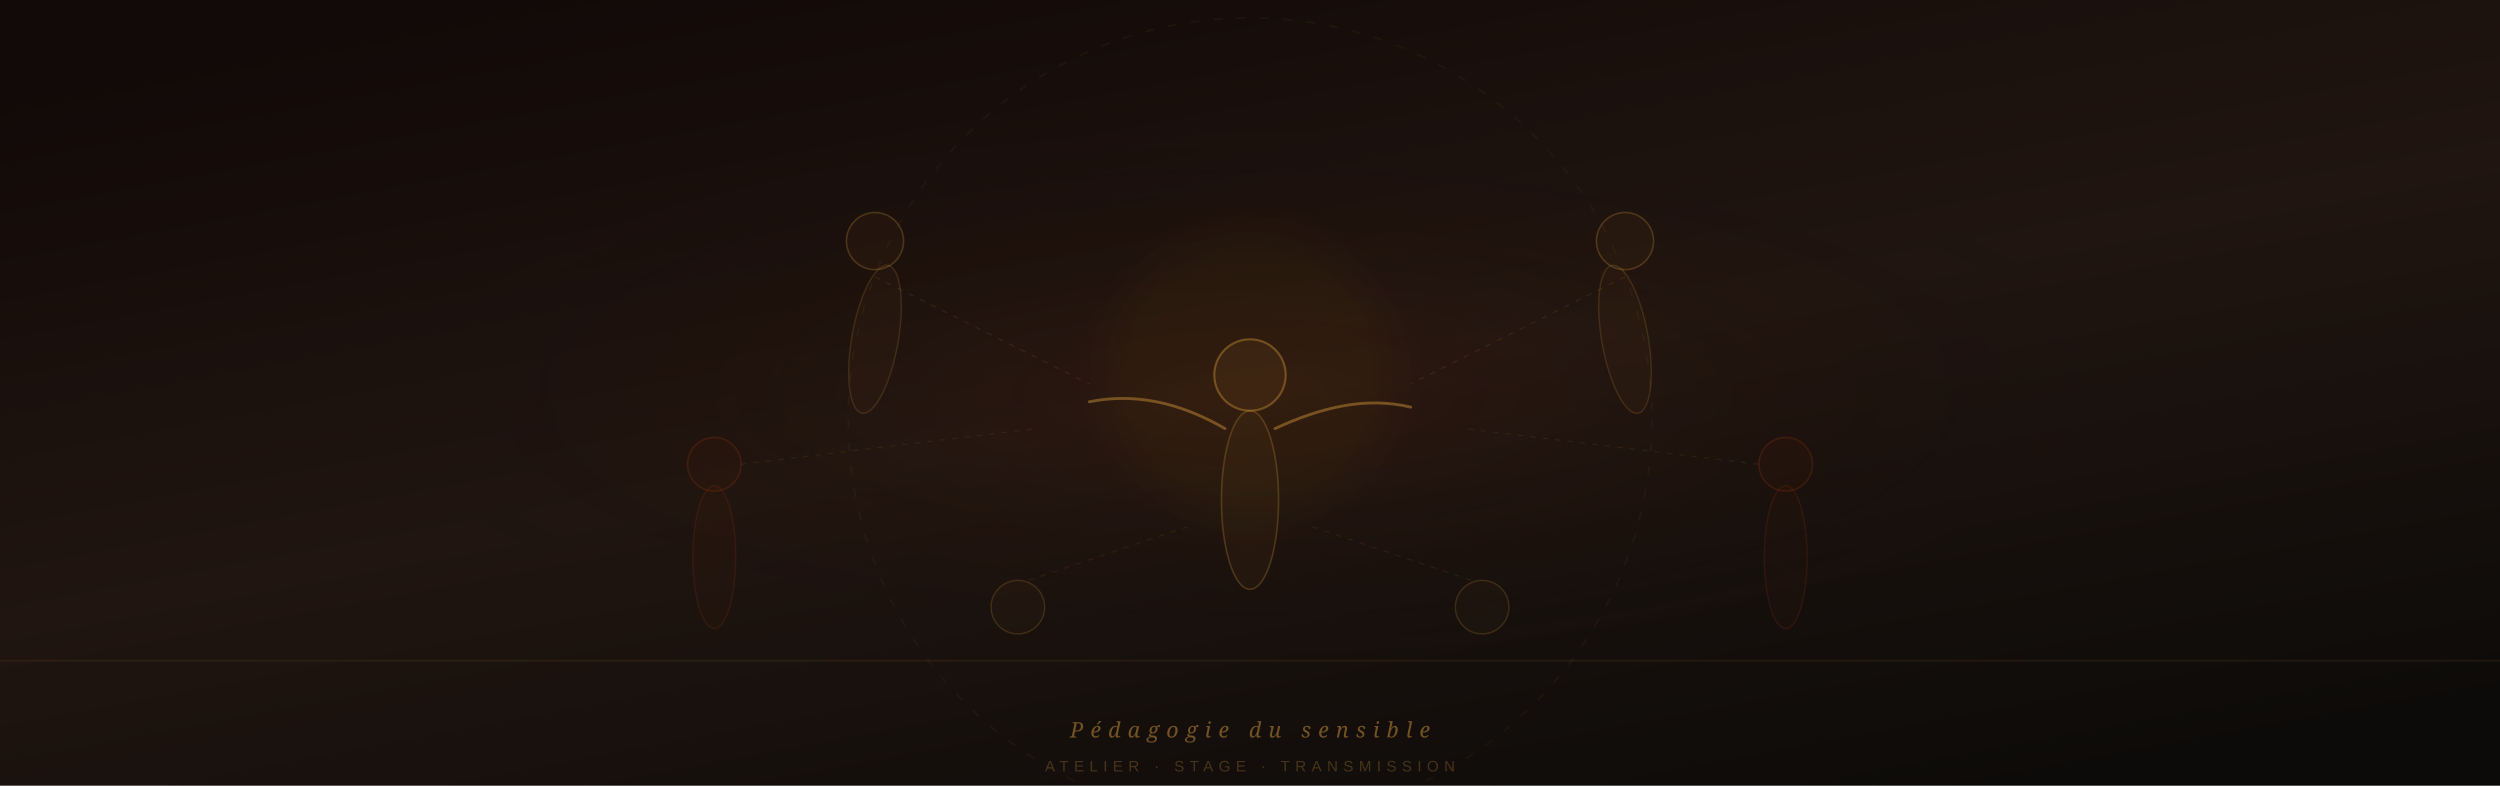
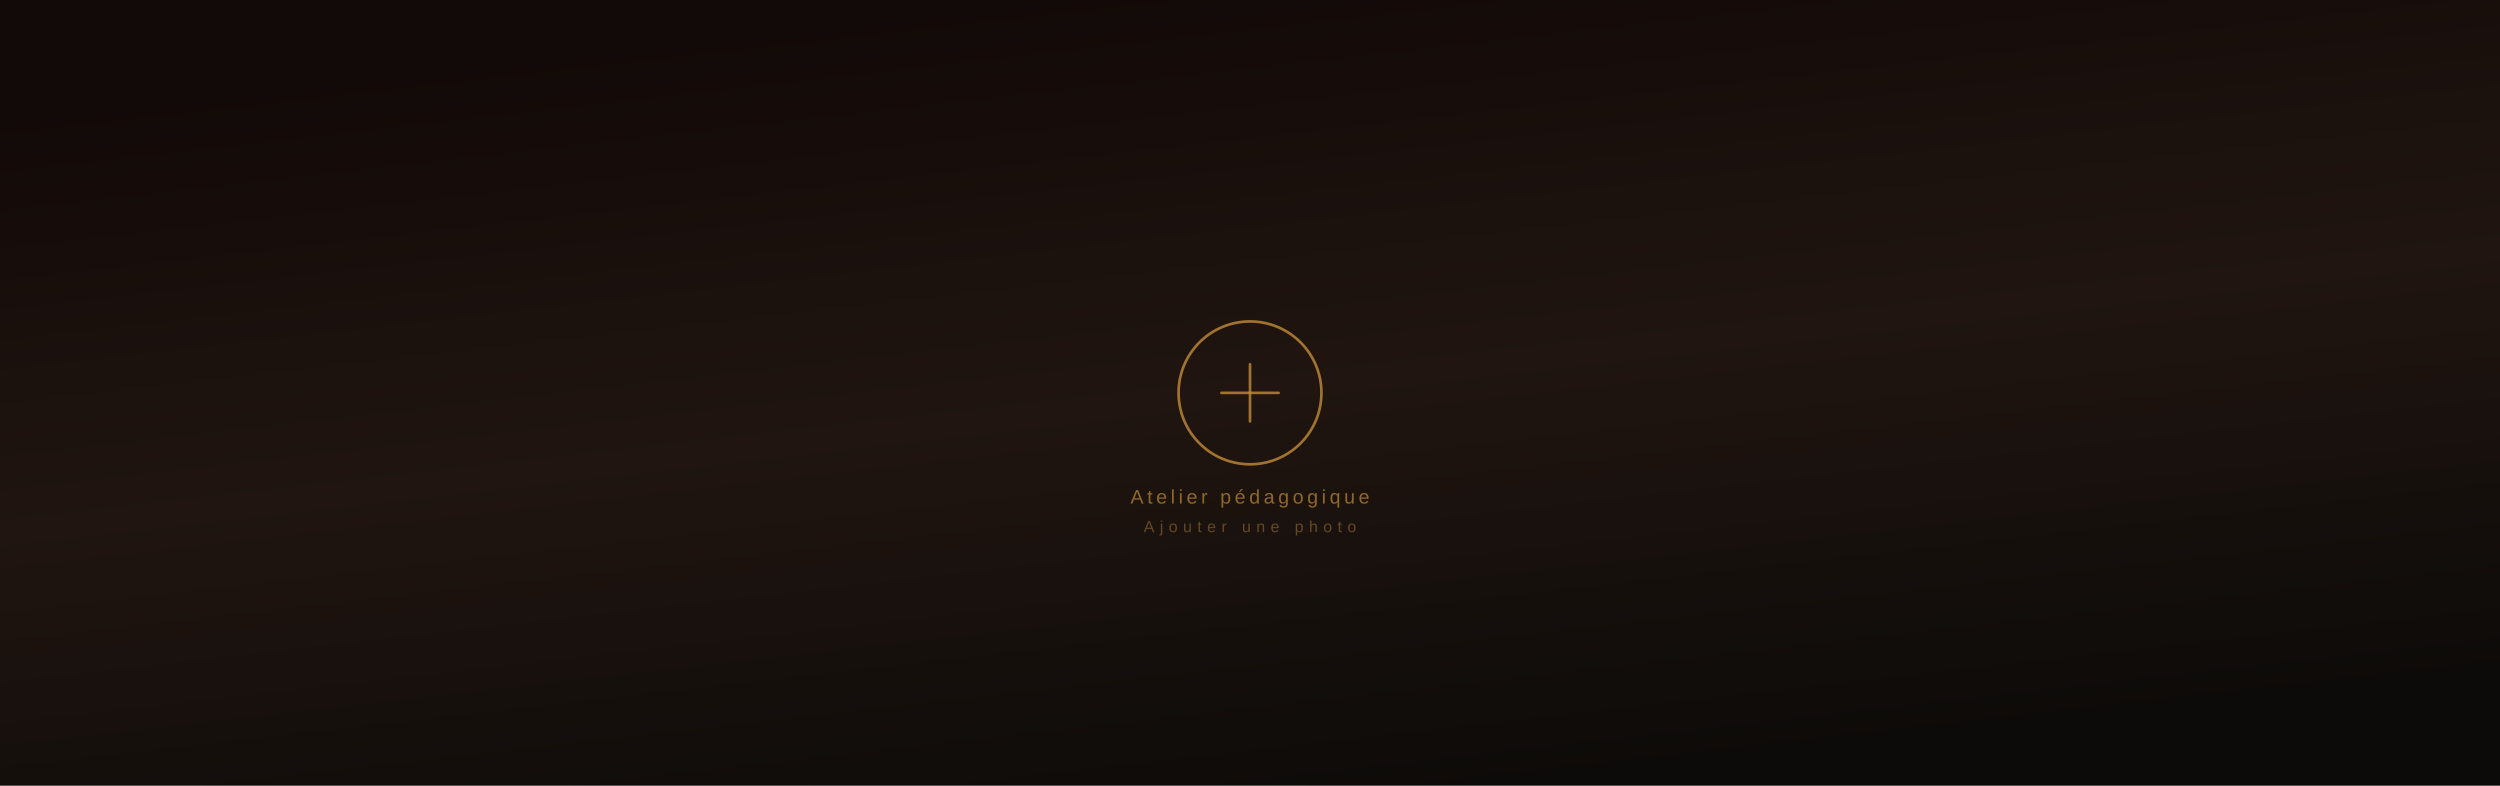
- <svg xmlns="http://www.w3.org/2000/svg" viewBox="0 0 1400 440" width="1400" height="440">
+ <svg xmlns="http://www.w3.org/2000/svg" viewBox="0 0 1400 440">
  <defs>
-     <filter id="glow">
-       <feGaussianBlur in="SourceGraphic" stdDeviation="8" result="blur" />
-       <feColorMatrix in="blur" type="matrix" values="1 0 0 0 0  0 1 0 0 0  0 0 1 0 0  0 0 0 18 -7" result="glow" />
-       <feMerge>
-         <feMergeNode in="glow" />
-         <feMergeNode in="SourceGraphic" />
-       </feMerge>
-     </filter>
-     <filter id="soft">
-       <feGaussianBlur stdDeviation="3" />
-     </filter>
-     <filter id="blur2">
-       <feGaussianBlur stdDeviation="12" />
-     </filter>
-   </defs>
-   <defs>
-     <linearGradient id="bg6" x1="20%" y1="0%" x2="80%" y2="100%">
+     <linearGradient id="bg" x1="32.9%" y1="3.0%" x2="67.1%" y2="97.0%">
      <stop offset="0%" stop-color="#120a08" />
      <stop offset="50%" stop-color="#201510" />
      <stop offset="100%" stop-color="#0d0b09" />
    </linearGradient>
-     <radialGradient id="center6" cx="50%" cy="50%" r="40%">
-       <stop offset="0%" stop-color="rgba(158,55,16,0.10)" />
-       <stop offset="100%" stop-color="rgba(0,0,0,0)" />
-     </radialGradient>
  </defs>
-   <rect width="1400" height="440" fill="url(#bg6)" />
-   <rect width="1400" height="440" fill="url(#center6)" />
-   <line x1="0" y1="370" x2="1400" y2="370" stroke="rgba(194,139,54,0.10)" stroke-width="1" />
-   <circle cx="700" cy="210" r="20" fill="rgba(194,139,54,0.08)" stroke="rgba(194,139,54,0.45)" stroke-width="1.2" />
-   <ellipse cx="700" cy="280" rx="16" ry="50" fill="rgba(194,139,54,0.05)" stroke="rgba(194,139,54,0.28)" stroke-width="0.9" />
-   <path d="M686,240 C660,225 635,220 610,225" stroke="rgba(194,139,54,0.5)" stroke-width="1.6" fill="none" stroke-linecap="round" />
-   <path d="M714,240 C740,228 765,222 790,228" stroke="rgba(194,139,54,0.5)" stroke-width="1.6" fill="none" stroke-linecap="round" />
-   <circle cx="490" cy="135" r="16" fill="rgba(194,139,54,0.05)" stroke="rgba(194,139,54,0.28)" stroke-width="0.9" />
-   <ellipse cx="490" cy="190" rx="13" ry="42" transform="rotate(10 490 190)" fill="rgba(194,139,54,0.04)" stroke="rgba(194,139,54,0.2)" stroke-width="0.8" />
-   <line x1="490" y1="155" x2="610" y2="215" stroke="rgba(194,139,54,0.15)" stroke-width="0.6" stroke-dasharray="3 4" />
-   <circle cx="910" cy="135" r="16" fill="rgba(194,139,54,0.05)" stroke="rgba(194,139,54,0.28)" stroke-width="0.9" />
-   <ellipse cx="910" cy="190" rx="13" ry="42" transform="rotate(-10 910 190)" fill="rgba(194,139,54,0.04)" stroke="rgba(194,139,54,0.2)" stroke-width="0.8" />
-   <line x1="910" y1="155" x2="790" y2="215" stroke="rgba(194,139,54,0.15)" stroke-width="0.6" stroke-dasharray="3 4" />
-   <circle cx="400" cy="260" r="15" fill="rgba(158,55,16,0.05)" stroke="rgba(158,55,16,0.25)" stroke-width="0.9" />
-   <ellipse cx="400" cy="312" rx="12" ry="40" fill="rgba(158,55,16,0.04)" stroke="rgba(158,55,16,0.18)" stroke-width="0.8" />
-   <line x1="415" y1="260" x2="580" y2="240" stroke="rgba(194,139,54,0.12)" stroke-width="0.6" stroke-dasharray="3 4" />
-   <circle cx="1000" cy="260" r="15" fill="rgba(158,55,16,0.05)" stroke="rgba(158,55,16,0.25)" stroke-width="0.9" />
-   <ellipse cx="1000" cy="312" rx="12" ry="40" fill="rgba(158,55,16,0.04)" stroke="rgba(158,55,16,0.18)" stroke-width="0.8" />
-   <line x1="985" y1="260" x2="820" y2="240" stroke="rgba(194,139,54,0.12)" stroke-width="0.6" stroke-dasharray="3 4" />
-   <circle cx="570" cy="340" r="15" fill="rgba(194,139,54,0.04)" stroke="rgba(194,139,54,0.22)" stroke-width="0.8" />
-   <line x1="576" y1="325" x2="665" y2="295" stroke="rgba(194,139,54,0.12)" stroke-width="0.6" stroke-dasharray="3 4" />
-   <circle cx="830" cy="340" r="15" fill="rgba(194,139,54,0.04)" stroke="rgba(194,139,54,0.22)" stroke-width="0.8" />
-   <line x1="824" y1="325" x2="735" y2="295" stroke="rgba(194,139,54,0.12)" stroke-width="0.6" stroke-dasharray="3 4" />
-   <circle cx="700" cy="235" r="225" fill="none" stroke="rgba(194,139,54,0.06)" stroke-width="1" stroke-dasharray="5 8" />
-   <circle cx="700" cy="210" r="80" fill="rgba(194,139,54,0.05)" filter="url(#blur2)" />
-   <text x="700" y="413" text-anchor="middle" font-family="Georgia,serif" font-size="12" font-weight="300" letter-spacing="4" fill="rgba(194,139,54,0.55)" font-style="italic">Pédagogie du sensible</text>
-   <text x="700" y="432" text-anchor="middle" font-family="Arial,sans-serif" font-size="8.5" letter-spacing="3" fill="rgba(194,139,54,0.3)">ATELIER · STAGE · TRANSMISSION</text>
+   <rect width="1400" height="440" fill="url(#bg)" />
+   <circle cx="700" cy="220" r="40" fill="none" stroke="rgba(194,139,54,0.8)" stroke-width="1.5" />
+   <line x1="684" y1="220" x2="716" y2="220" stroke="rgba(194,139,54,0.8)" stroke-width="1.5" stroke-linecap="round" />
+   <line x1="700" y1="204" x2="700" y2="236" stroke="rgba(194,139,54,0.8)" stroke-width="1.5" stroke-linecap="round" />
+   <text x="700" y="282" text-anchor="middle" font-family="Arial,sans-serif" font-size="11" font-weight="400" letter-spacing="2" fill="rgba(194,139,54,0.7)">Atelier pédagogique</text>
+   <text x="700" y="298" text-anchor="middle" font-family="Arial,sans-serif" font-size="9" font-weight="300" letter-spacing="3" fill="rgba(194,139,54,0.45)">Ajouter une photo</text>
</svg>
